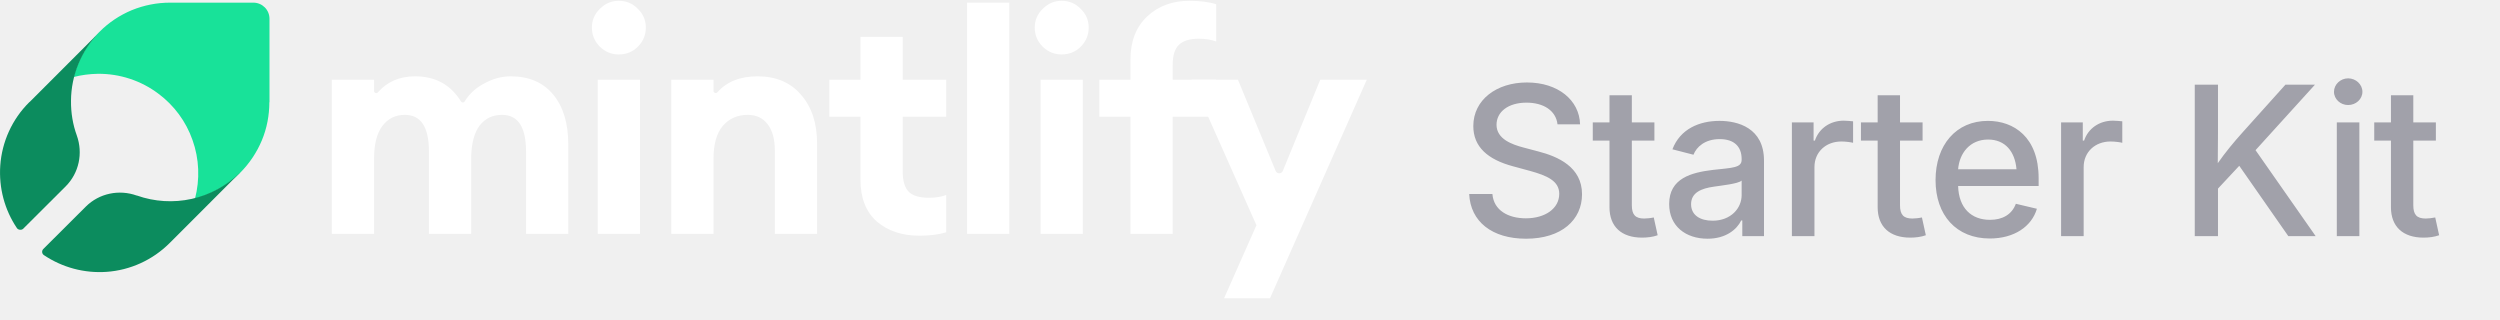
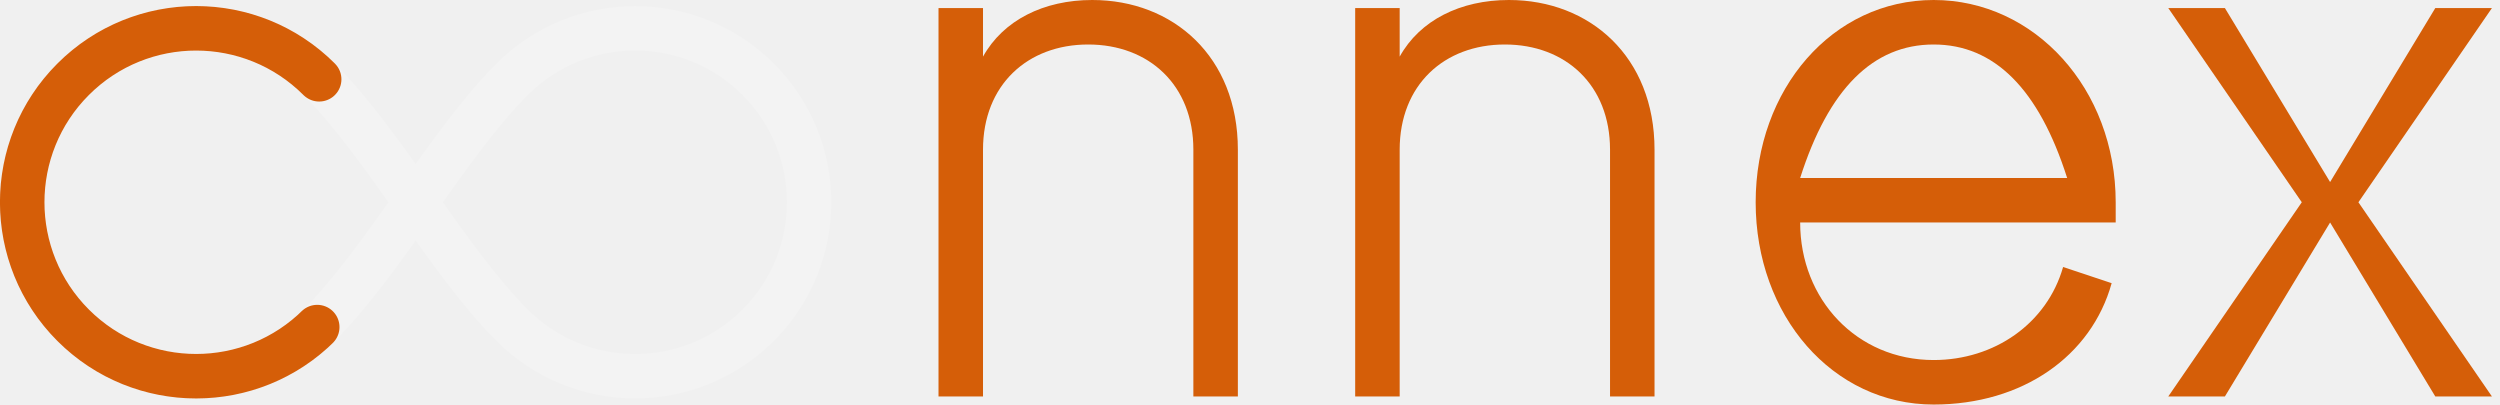
- <svg xmlns="http://www.w3.org/2000/svg" width="180" height="23" viewBox="0 0 180 23" fill="none">
-   <path d="M91.44 21.476H88.133L90.464 16.216L85.802 5.74H89.132L91.847 12.307C91.943 12.536 92.268 12.536 92.362 12.306L95.058 5.74H98.409L91.44 21.476Z" fill="white" />
-   <path d="M81.393 16.837V8.403H79.152V5.74H81.393V4.297C81.393 2.98 81.792 1.944 82.592 1.19C83.391 0.435 84.404 0.058 85.633 0.058C86.387 0.058 87.031 0.139 87.564 0.302V2.988C87.208 2.854 86.794 2.788 86.32 2.788C85.655 2.788 85.174 2.936 84.878 3.232C84.582 3.513 84.434 3.994 84.434 4.674V5.74H87.564V8.403H84.434V16.837H81.393Z" fill="white" />
-   <path d="M76.433 3.92C75.915 3.92 75.463 3.735 75.079 3.365C74.694 2.98 74.502 2.521 74.502 1.989C74.502 1.456 74.694 1.005 75.079 0.635C75.463 0.25 75.915 0.058 76.433 0.058C76.98 0.058 77.438 0.25 77.809 0.635C78.193 1.005 78.386 1.456 78.386 1.989C78.386 2.521 78.193 2.98 77.809 3.365C77.438 3.735 76.98 3.92 76.433 3.92ZM74.924 16.837V5.74H77.964V16.837H74.924Z" fill="white" />
-   <path d="M69.628 16.837V0.191H72.669V16.837H69.628Z" fill="white" />
-   <path d="M66.194 16.97C64.951 16.97 63.93 16.63 63.131 15.949C62.347 15.254 61.955 14.255 61.955 12.953V8.403H59.713V5.74H61.955V2.655H64.995V5.74H68.125V8.403H64.995V12.354C64.995 13.034 65.143 13.523 65.439 13.819C65.735 14.1 66.216 14.24 66.882 14.24C67.355 14.24 67.769 14.174 68.125 14.04V16.726C67.592 16.889 66.948 16.97 66.194 16.97Z" fill="white" />
-   <path d="M48.332 16.837V5.74H51.373V6.551C51.373 6.688 51.559 6.748 51.65 6.646C52.328 5.879 53.293 5.495 54.546 5.495C55.878 5.495 56.921 5.939 57.676 6.827C58.445 7.7 58.83 8.869 58.83 10.334V16.837H55.789V10.844C55.789 10.03 55.619 9.402 55.279 8.958C54.939 8.499 54.458 8.27 53.836 8.27C53.096 8.27 52.497 8.536 52.038 9.069C51.594 9.601 51.373 10.386 51.373 11.421V16.837H48.332Z" fill="white" />
-   <path d="M44.547 3.92C44.029 3.92 43.578 3.735 43.193 3.365C42.809 2.98 42.616 2.521 42.616 1.989C42.616 1.456 42.809 1.005 43.193 0.635C43.578 0.25 44.029 0.058 44.547 0.058C45.095 0.058 45.553 0.25 45.923 0.635C46.308 1.005 46.5 1.456 46.5 1.989C46.5 2.521 46.308 2.98 45.923 3.365C45.553 3.735 45.095 3.92 44.547 3.92ZM43.038 16.837V5.74H46.079V16.837H43.038Z" fill="white" />
-   <path d="M37.875 16.837V10.911C37.875 9.15 37.298 8.27 36.144 8.27C35.478 8.27 34.945 8.521 34.546 9.024C34.161 9.527 33.954 10.275 33.924 11.266V16.837H30.884V10.911C30.884 9.15 30.306 8.27 29.152 8.27C28.472 8.27 27.932 8.536 27.532 9.069C27.133 9.601 26.933 10.386 26.933 11.421V16.837H23.892V5.74H26.933V6.559C26.933 6.695 27.116 6.755 27.206 6.652C27.878 5.881 28.771 5.495 29.885 5.495C31.349 5.495 32.452 6.1 33.193 7.309C33.252 7.404 33.395 7.403 33.454 7.307C33.774 6.78 34.219 6.361 34.79 6.05C35.441 5.68 36.099 5.495 36.765 5.495C38.082 5.495 39.103 5.932 39.828 6.805C40.553 7.678 40.916 8.876 40.916 10.4V16.837H37.875Z" fill="white" />
-   <path d="M19.403 7.362V1.35C19.403 0.705 18.879 0.191 18.244 0.191H12.235C11.291 0.191 10.357 0.378 9.487 0.733C8.618 1.098 7.824 1.621 7.16 2.295L7.114 2.341C6.235 3.23 5.609 4.333 5.291 5.548C5.861 5.399 6.45 5.324 7.039 5.314C8.609 5.296 10.151 5.801 11.403 6.745C12.534 7.586 13.394 8.746 13.861 10.083C14.347 11.438 14.403 12.916 14.039 14.309C15.244 13.991 16.356 13.364 17.244 12.486L17.291 12.439C17.954 11.775 18.487 10.98 18.851 10.111C19.216 9.241 19.393 8.306 19.393 7.362H19.403Z" fill="#18E299" />
-   <path d="M5.112 7.26C5.121 5.416 5.857 3.646 7.151 2.324L2.151 7.326C2.133 7.344 2.114 7.354 2.095 7.372C0.876 8.583 0.14 10.204 0.019 11.918C-0.092 13.52 0.327 15.103 1.22 16.426C1.306 16.552 1.537 16.593 1.667 16.472L4.73 13.417C5.689 12.458 5.987 11.033 5.531 9.757C5.242 8.965 5.103 8.117 5.112 7.26Z" fill="#0C8C5E" />
-   <path d="M17.262 12.44C16.303 13.38 15.102 14.032 13.799 14.321C12.486 14.61 11.127 14.526 9.861 14.079C9.861 14.079 9.851 14.079 9.842 14.079C8.567 13.622 7.142 13.921 6.183 14.871L3.12 17.926C2.99 18.056 3.009 18.27 3.167 18.373C4.489 19.258 6.072 19.686 7.673 19.574C9.386 19.453 10.997 18.717 12.216 17.497L12.263 17.451L17.262 12.449V12.44Z" fill="#0C8C5E" />
-   <text x="105" y="17" font-family="Inter, ui-sans-serif, system-ui, -apple-system, sans-serif" font-size="15" font-weight="500" fill="#A1A1AA" letter-spacing="-0.01em">Starter Kit</text>
+ <svg xmlns="http://www.w3.org/2000/svg" viewBox="0 0 618 100" fill="none">
+   <style>
+     .connex-mobius-track {
+       stroke-width: 11;
+       stroke-linecap: round;
+       stroke-linejoin: round;
+       fill: none;
+       stroke: rgba(255, 255, 255, 0.18);
+     }
+     .connex-mobius-flow {
+       stroke-width: 11;
+       stroke-linecap: round;
+       stroke-linejoin: round;
+       fill: none;
+       stroke: #d55e08;
+       stroke-dasharray: 202 359;
+       stroke-dashoffset: 0;
+       animation: connexLogoMobiusTrace 4s linear infinite;
+     }
+     @keyframes connexLogoMobiusTrace {
+       0% {
+         stroke-dasharray: 202 359;
+         stroke-dashoffset: 0;
+         animation-timing-function: linear;
+       }
+       22% {
+         stroke-dasharray: 202 359;
+         stroke-dashoffset: 0;
+         animation-timing-function: cubic-bezier(0.42, 0, 0.58, 1);
+       }
+       50% {
+         stroke-dasharray: 260 301;
+         stroke-dashoffset: -252;
+         animation-timing-function: linear;
+       }
+       72% {
+         stroke-dasharray: 260 301;
+         stroke-dashoffset: -252;
+         animation-timing-function: cubic-bezier(0.42, 0, 0.58, 1);
+       }
+       100% {
+         stroke-dasharray: 202 359;
+         stroke-dashoffset: -561;
+       }
+     }
+     .connex-logo-letters {
+       fill: #d55e08;
+     }
+   </style>
+   <path d="M 78.9 19.6 A 43 43 0 1 0 78.9 80.4 C 94.9 64.4, 110.6 35.6, 126.6 19.6 A 43 43 0 1 1 126.6 80.4 C 110.6 64.4, 94.9 35.6, 78.9 19.6 Z" class="connex-mobius-track" />
+   <path d="M 78.9 19.6 A 43 43 0 1 0 78.9 80.4 C 94.9 64.4, 110.6 35.6, 126.6 19.6 A 43 43 0 1 1 126.6 80.4 C 110.6 64.4, 94.9 35.6, 78.9 19.6 Z" class="connex-mobius-flow" />
+   <g class="connex-logo-letters">
+     <path d="M 232 98 L 232 2 L 243 2 L 243 14 C 248 5, 258 0, 270 0 C 290 0, 306 14, 306 37 L 306 98 L 295 98 L 295 37 C 295 21, 284 11, 269 11 C 254 11, 243 21, 243 37 L 243 98 Z" />
+     <path d="M 335 98 L 335 2 L 346 2 L 346 14 C 351 5, 361 0, 373 0 C 393 0, 409 14, 409 37 L 409 98 L 398 98 L 398 37 C 398 21, 387 11, 372 11 C 357 11, 346 21, 346 37 L 346 98 Z" />
+     <path fill-rule="evenodd" clip-rule="evenodd" d="M 478 0 C 453 0, 434 22, 434 50 C 434 78, 453 100, 478 100 C 500 100, 517 88, 522 70 L 510 66 C 506 80, 493 89, 478 89 C 459 89, 445 74, 445 55 L 523 55 L 523 50 C 523 22, 503 0, 478 0 Z M 478 11 C 493 11, 504 22, 511 44 L 445 44 C 452 22, 463 11, 478 11 Z" />
+     <path d="M 536 2 L 550 2 L 576 45 L 602 2 L 616 2 L 583 50 L 616 98 L 602 98 L 576 55 L 550 98 L 536 98 L 569 50 Z" />
+   </g>
</svg>
